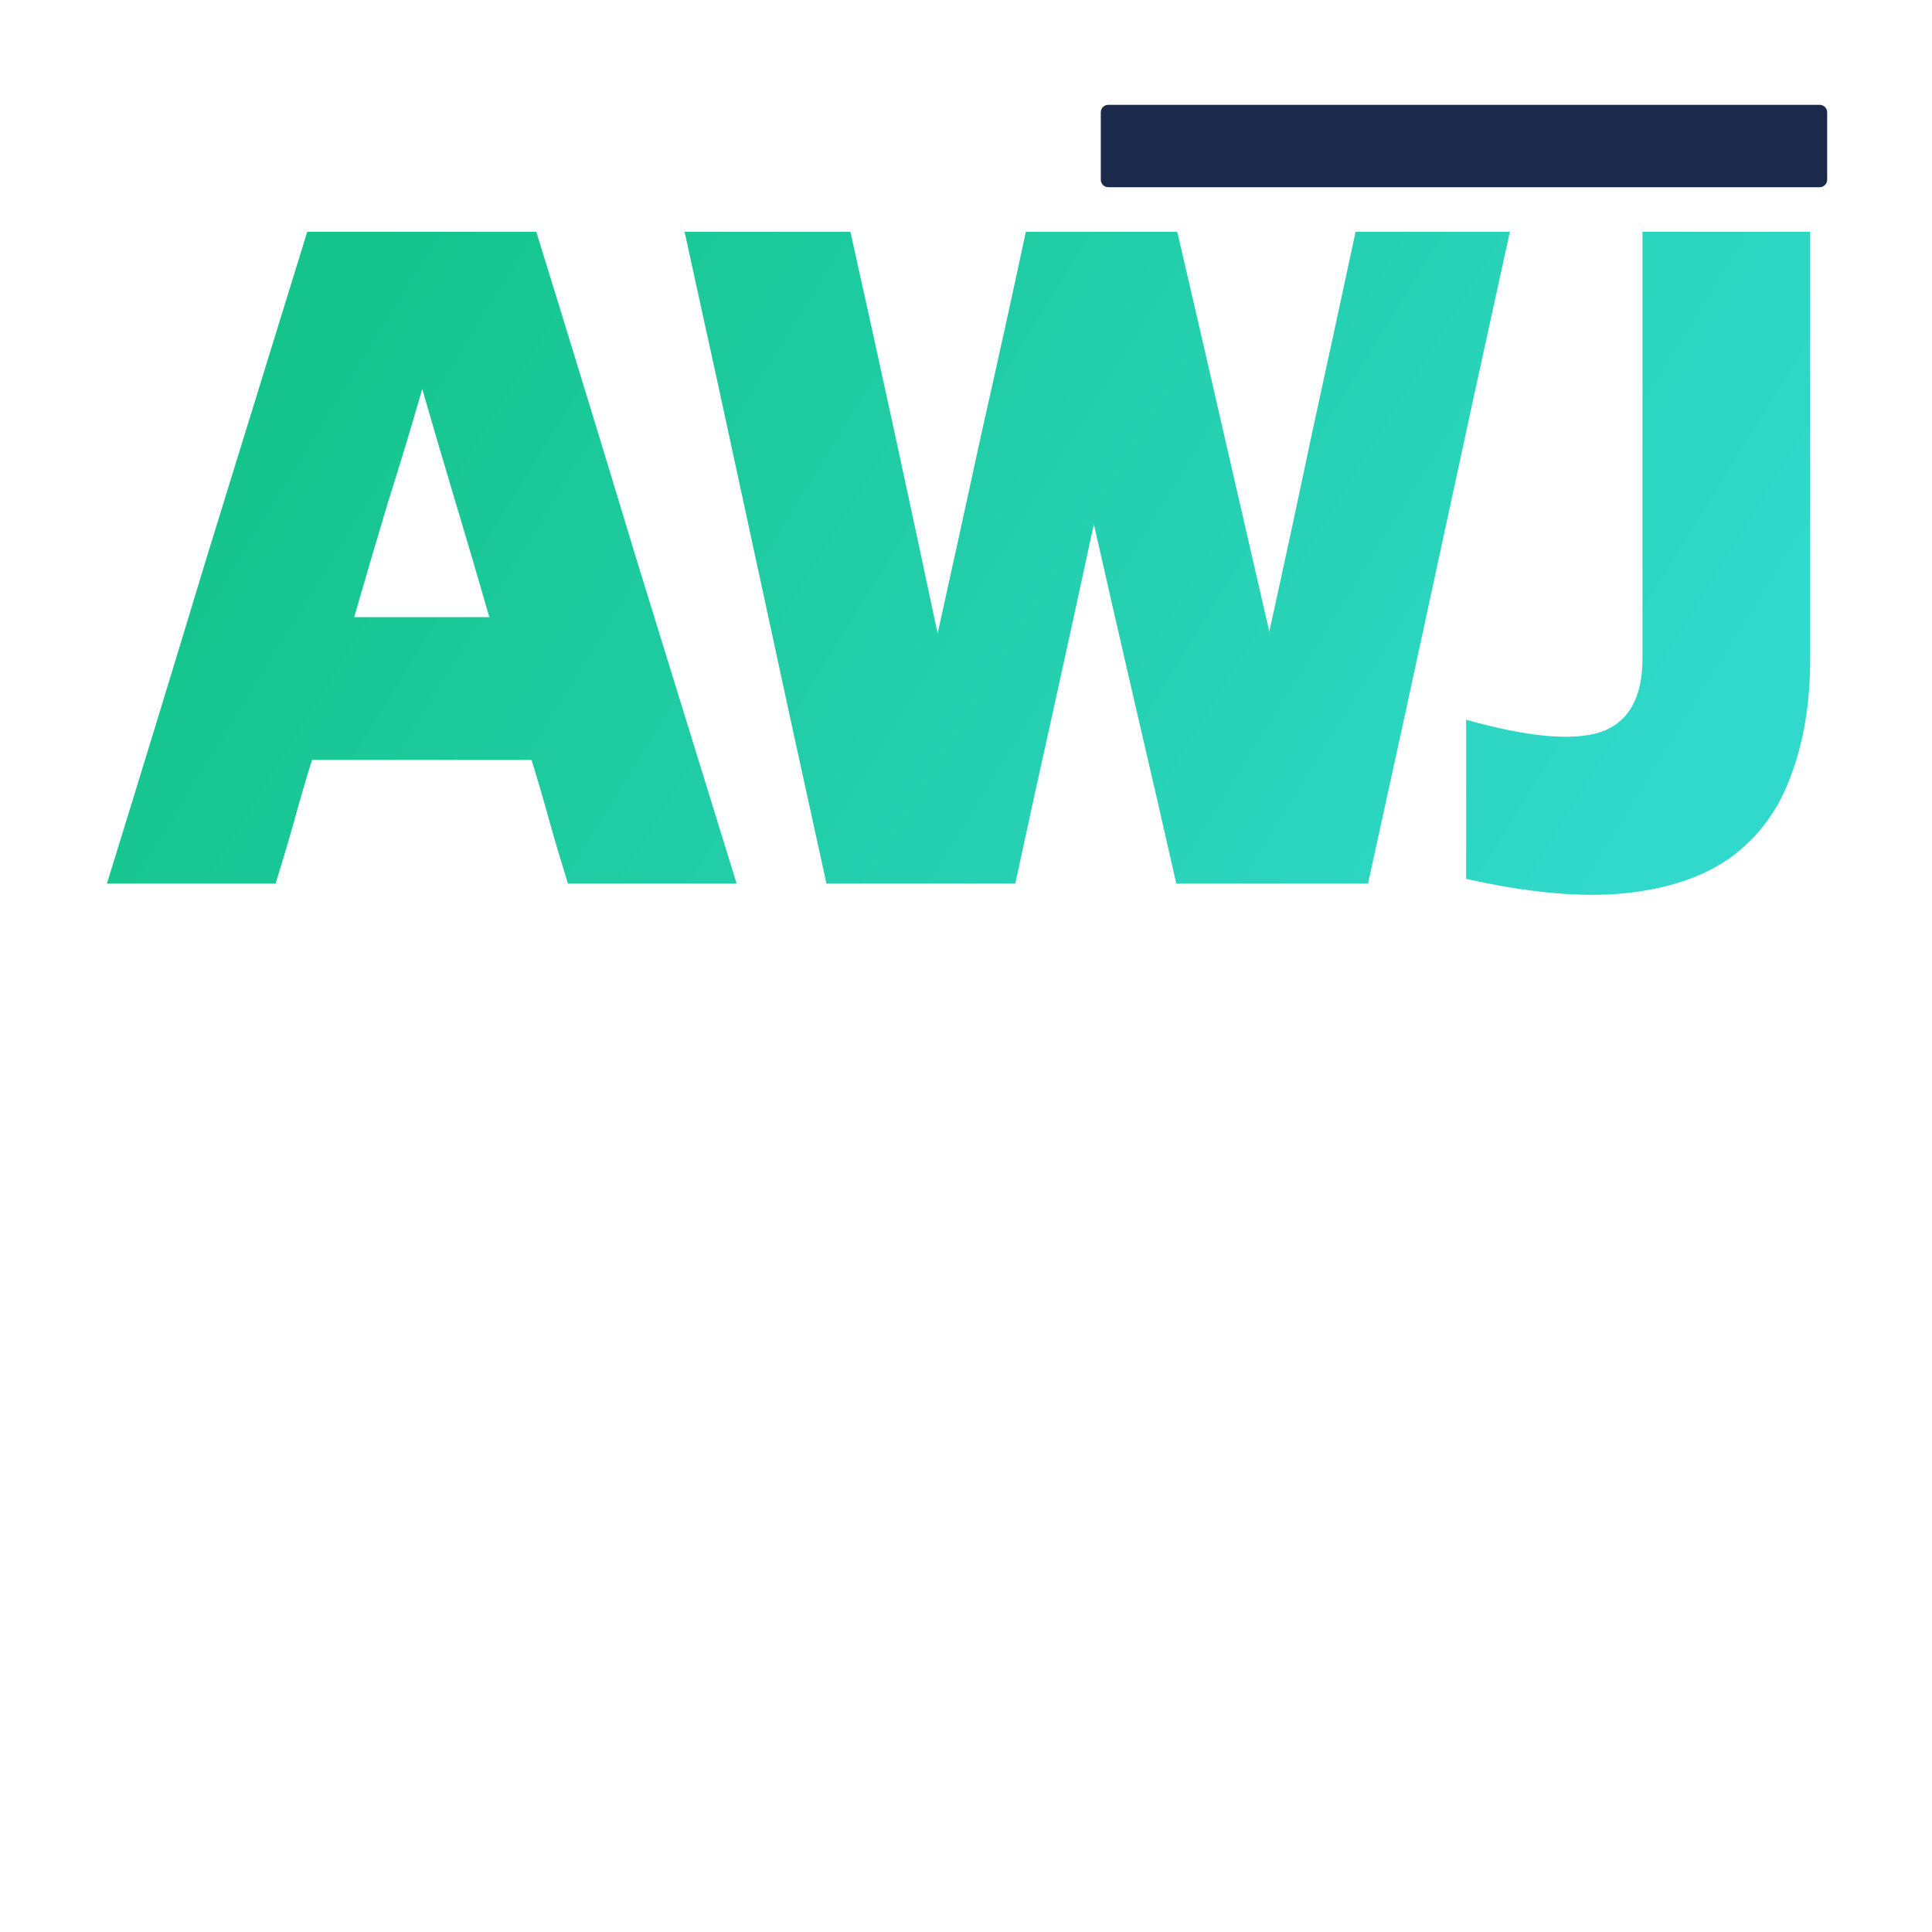
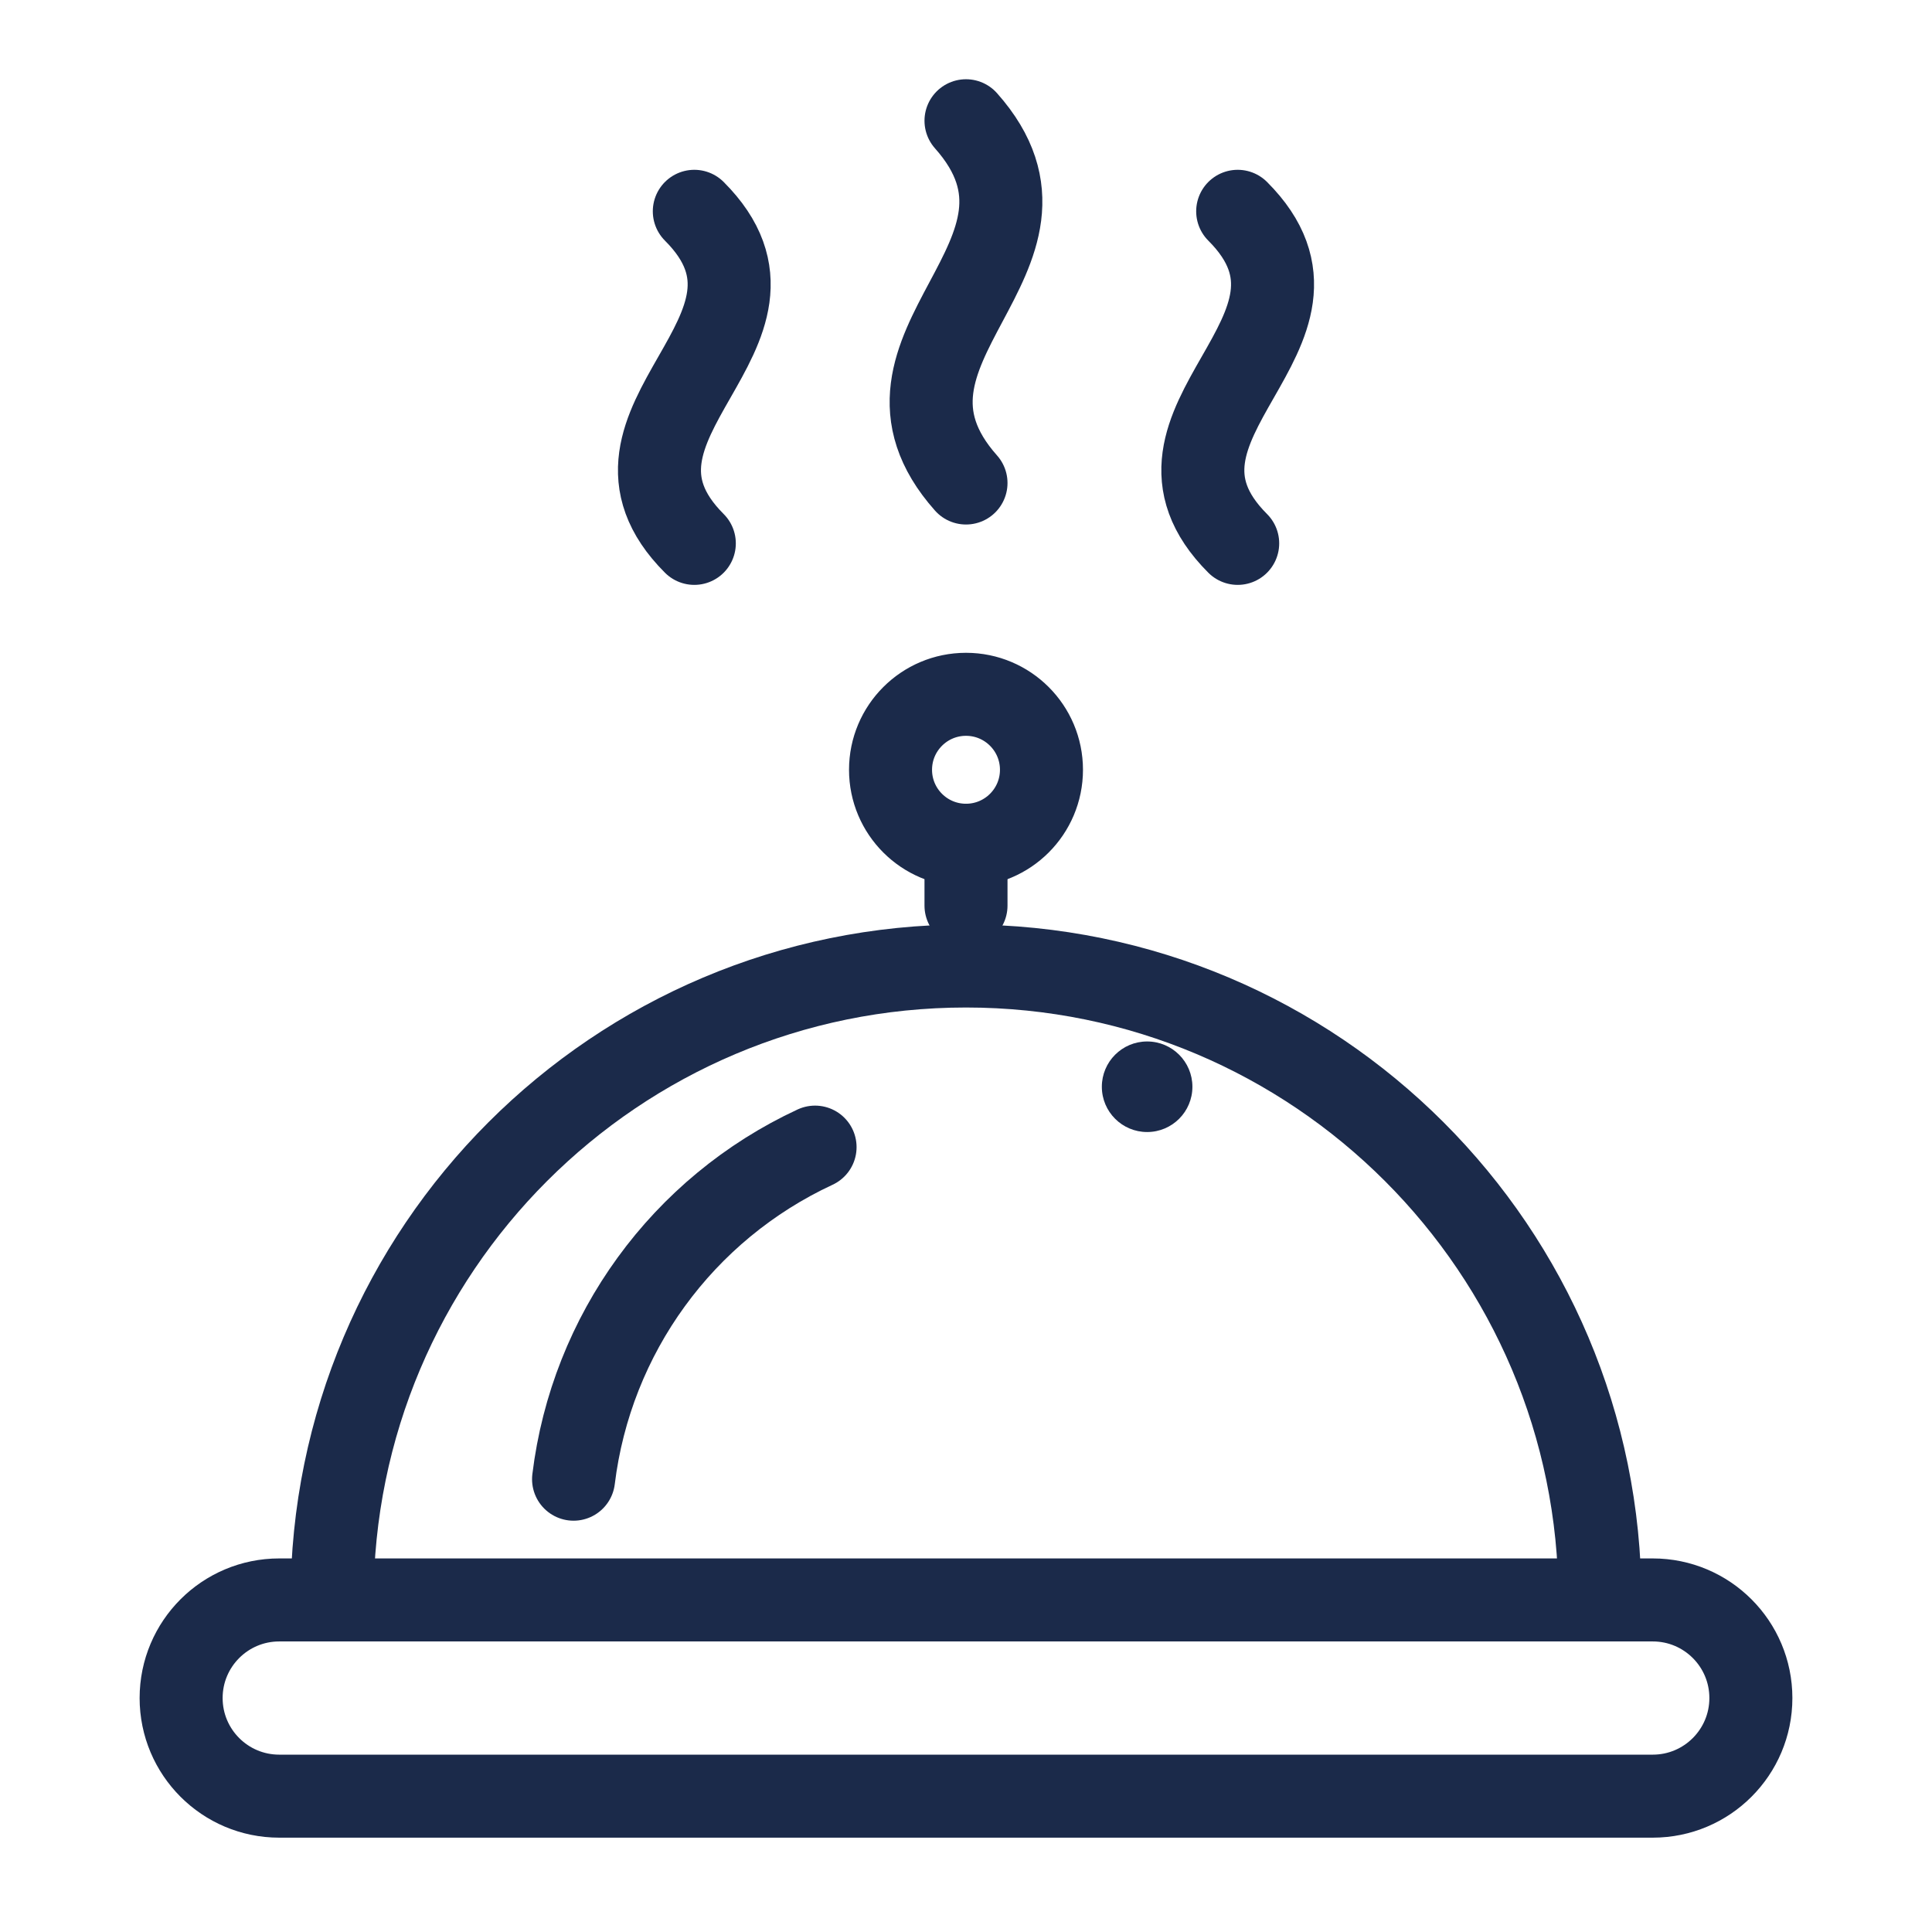
- <svg xmlns="http://www.w3.org/2000/svg" viewBox="-14 9 258 258" width="258" height="258" role="img" aria-label="AWJ">
-   <path d="M0.275 127C4.712 112.664 9.15 98.157 13.587 83.48C18.11 68.803 22.59 54.296 27.027 39.96C32.062 39.96 37.139 39.96 42.259 39.96C47.464 39.96 52.584 39.96 57.619 39.96C62.056 54.296 66.494 68.803 70.931 83.48C75.454 98.157 79.934 112.664 84.371 127C80.702 127 76.947 127 73.107 127C69.352 127 65.598 127 61.843 127C60.99 124.269 60.179 121.539 59.411 118.808C58.643 115.992 57.832 113.219 56.979 110.488C52.115 110.488 47.208 110.488 42.259 110.488C37.395 110.488 32.531 110.488 27.667 110.488C26.814 113.219 26.003 115.992 25.235 118.808C24.467 121.539 23.656 124.269 22.803 127C19.134 127 15.379 127 11.539 127C7.784 127 4.03 127 0.275 127ZM33.299 91.416C36.286 91.416 39.272 91.416 42.259 91.416C45.331 91.416 48.36 91.416 51.347 91.416C49.896 86.381 48.403 81.304 46.867 76.184C45.331 71.064 43.838 65.987 42.387 60.952C40.936 65.987 39.4 71.064 37.779 76.184C36.243 81.304 34.75 86.381 33.299 91.416ZM99.564 39.96C101.527 48.749 103.489 57.667 105.452 66.712C107.415 75.757 109.335 84.717 111.212 93.592C113.175 84.717 115.137 75.757 117.1 66.712C119.148 57.667 121.111 48.749 122.988 39.96C126.316 39.96 129.687 39.96 133.1 39.96C136.513 39.96 139.884 39.96 143.212 39.96C145.26 48.749 147.308 57.624 149.356 66.584C151.404 75.544 153.452 84.461 155.5 93.336C157.463 84.461 159.383 75.544 161.26 66.584C163.223 57.624 165.143 48.749 167.02 39.96C170.433 39.96 173.847 39.96 177.26 39.96C180.759 39.96 184.215 39.96 187.628 39.96C184.471 54.296 181.313 68.803 178.156 83.48C174.999 98.157 171.841 112.664 168.684 127C164.503 127 160.236 127 155.884 127C151.617 127 147.351 127 143.084 127C141.292 119.064 139.457 111.085 137.58 103.064C135.703 94.957 133.868 86.936 132.076 79C130.369 86.936 128.62 94.957 126.828 103.064C125.036 111.085 123.287 119.064 121.58 127C117.399 127 113.175 127 108.908 127C104.727 127 100.545 127 96.364 127C93.207 112.664 90.049 98.157 86.892 83.48C83.735 68.803 80.577 54.296 77.42 39.96C81.089 39.96 84.759 39.96 88.428 39.96C92.183 39.96 95.895 39.96 99.564 39.96ZM227.737 96.92C227.737 102.808 226.884 108.013 225.177 112.536C223.556 117.059 220.91 120.685 217.241 123.416C213.572 126.061 208.836 127.683 203.033 128.28C197.23 128.877 190.148 128.237 181.785 126.36C181.785 122.861 181.785 119.32 181.785 115.736C181.785 112.152 181.785 108.611 181.785 105.112C189.977 107.416 195.95 107.971 199.705 106.776C203.46 105.496 205.337 102.211 205.337 96.92C205.337 87.533 205.337 78.061 205.337 68.504C205.337 58.861 205.337 49.347 205.337 39.96C209.092 39.96 212.846 39.96 216.601 39.96C220.356 39.96 224.068 39.96 227.737 39.96C227.737 49.347 227.737 58.861 227.737 68.504C227.737 78.061 227.737 87.533 227.737 96.92Z" fill="url(#paint0_linear_87_378)" />
-   <rect x="133" y="23" width="97" height="11" rx="1" fill="#1B2A4A" />
-   <defs>
-     <linearGradient id="paint0_linear_87_378" x1="37.888" y1="26.299" x2="201.482" y2="127.437" gradientUnits="userSpaceOnUse">
-       <stop stop-color="#14C48A" />
-       <stop offset="1" stop-color="#30D9CB" />
-     </linearGradient>
-   </defs>
+ <svg xmlns="http://www.w3.org/2000/svg" viewBox="0 0 128 128" width="128" height="128" role="img" aria-label="نصاب">
+   <g transform="translate(4 6)" color="#1B2A4A">
+     <g fill="none" stroke="currentColor" stroke-width="5.5" stroke-linecap="round" stroke-linejoin="round">
+       <path d="M42 30 C 34 22, 50 16, 42 8" />
+       <path d="M60 26 C 52 17, 68 11, 60 2" />
+       <path d="M78 30 C 70 22, 86 16, 78 8" />
+       <path d="M60 40 a 5 5 0 1 1 0 10 a 5 5 0 1 1 0 -10" />
+       <path d="M60 50 v 4" />
+       <path d="M18 100 a 42 42 0 0 1 84 0" />
+       <path d="M34 92 a 28 28 0 0 1 16 -22" />
+       <rect x="8" y="100" width="104" height="13" rx="6.5" />
+     </g>
+     <circle cx="72" cy="66" r="3" fill="currentColor" />
+   </g>
</svg>
